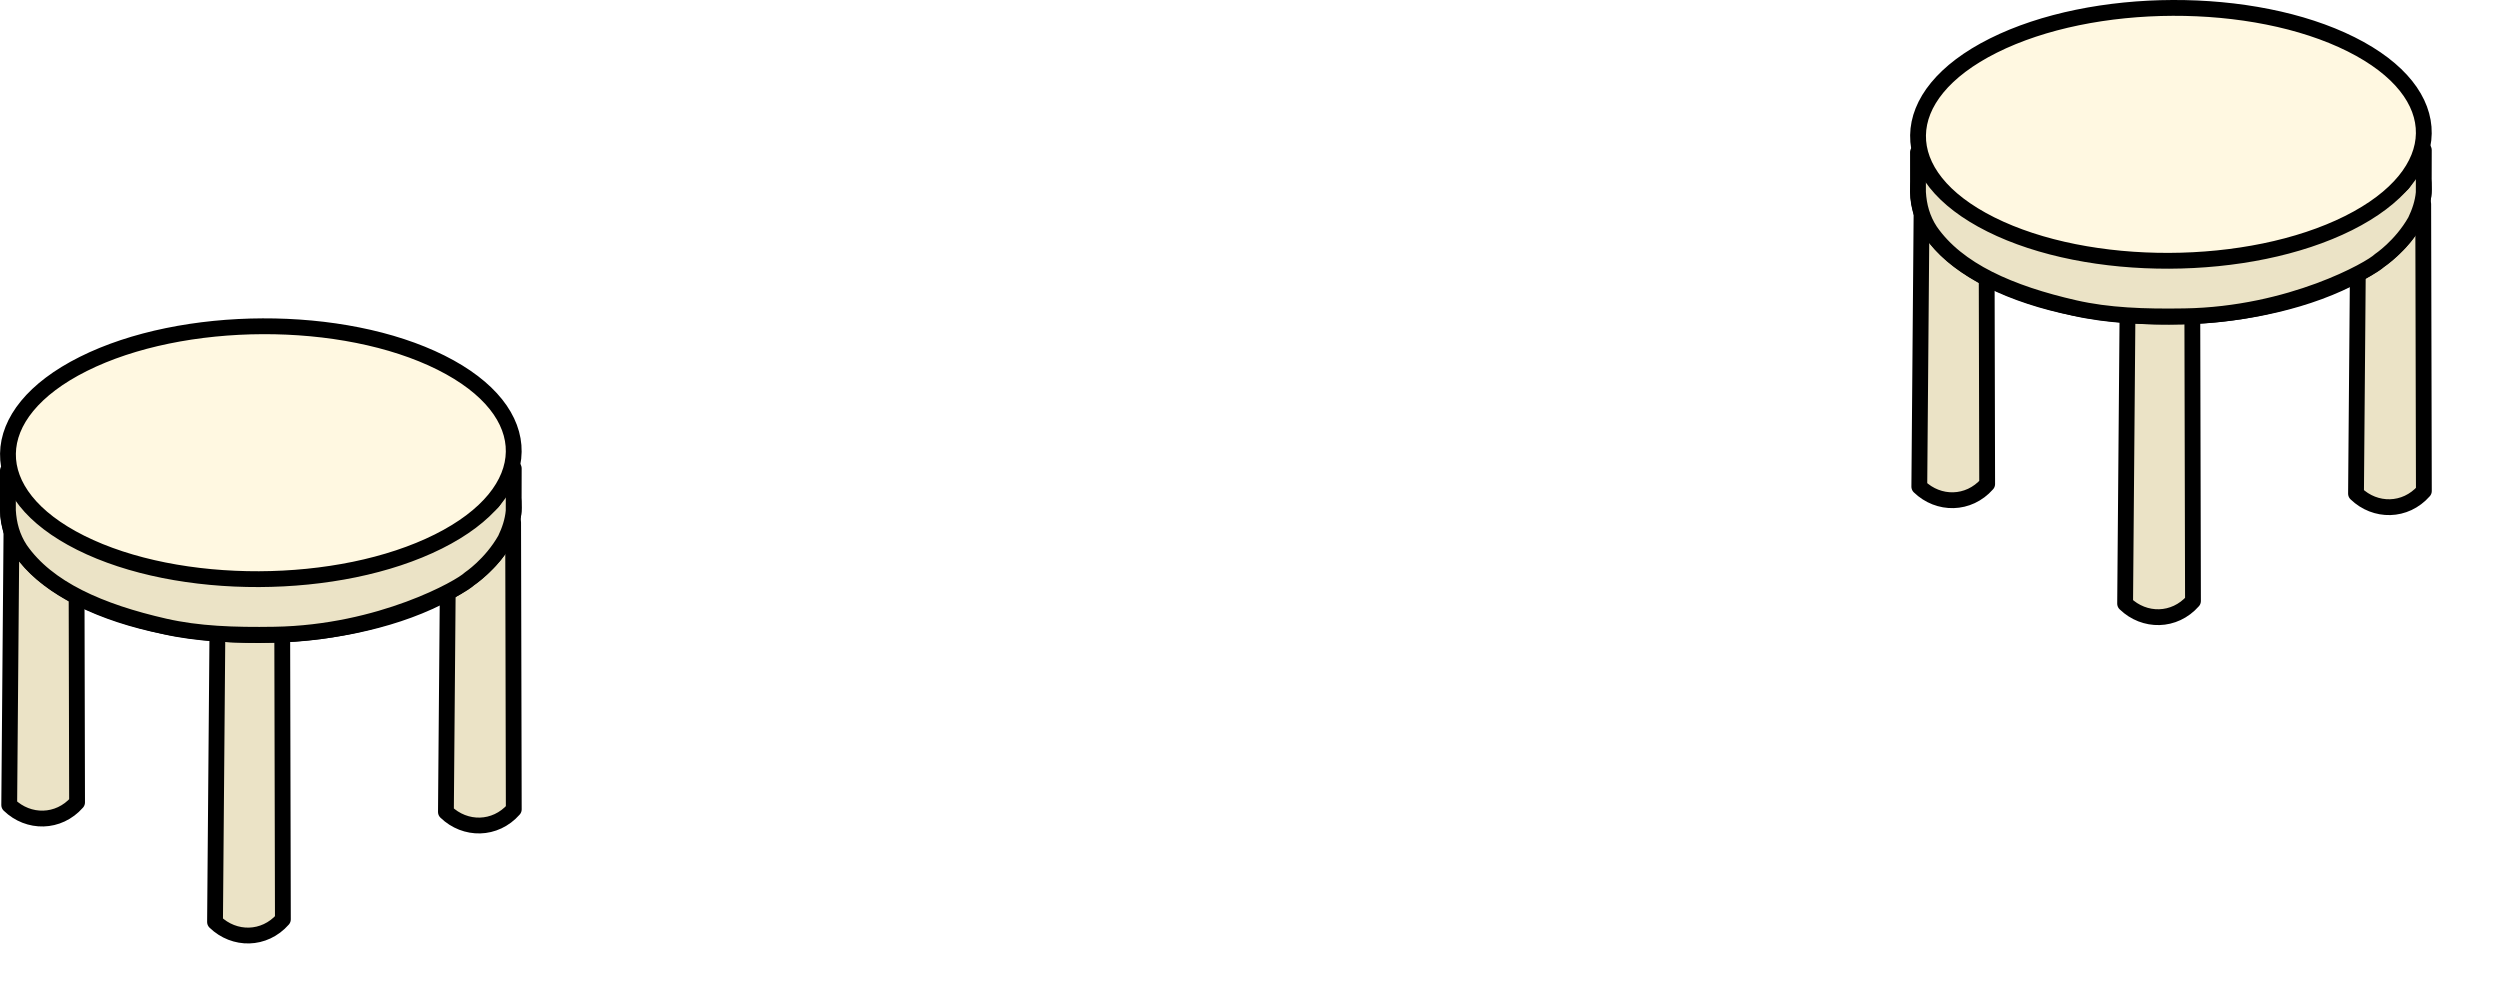
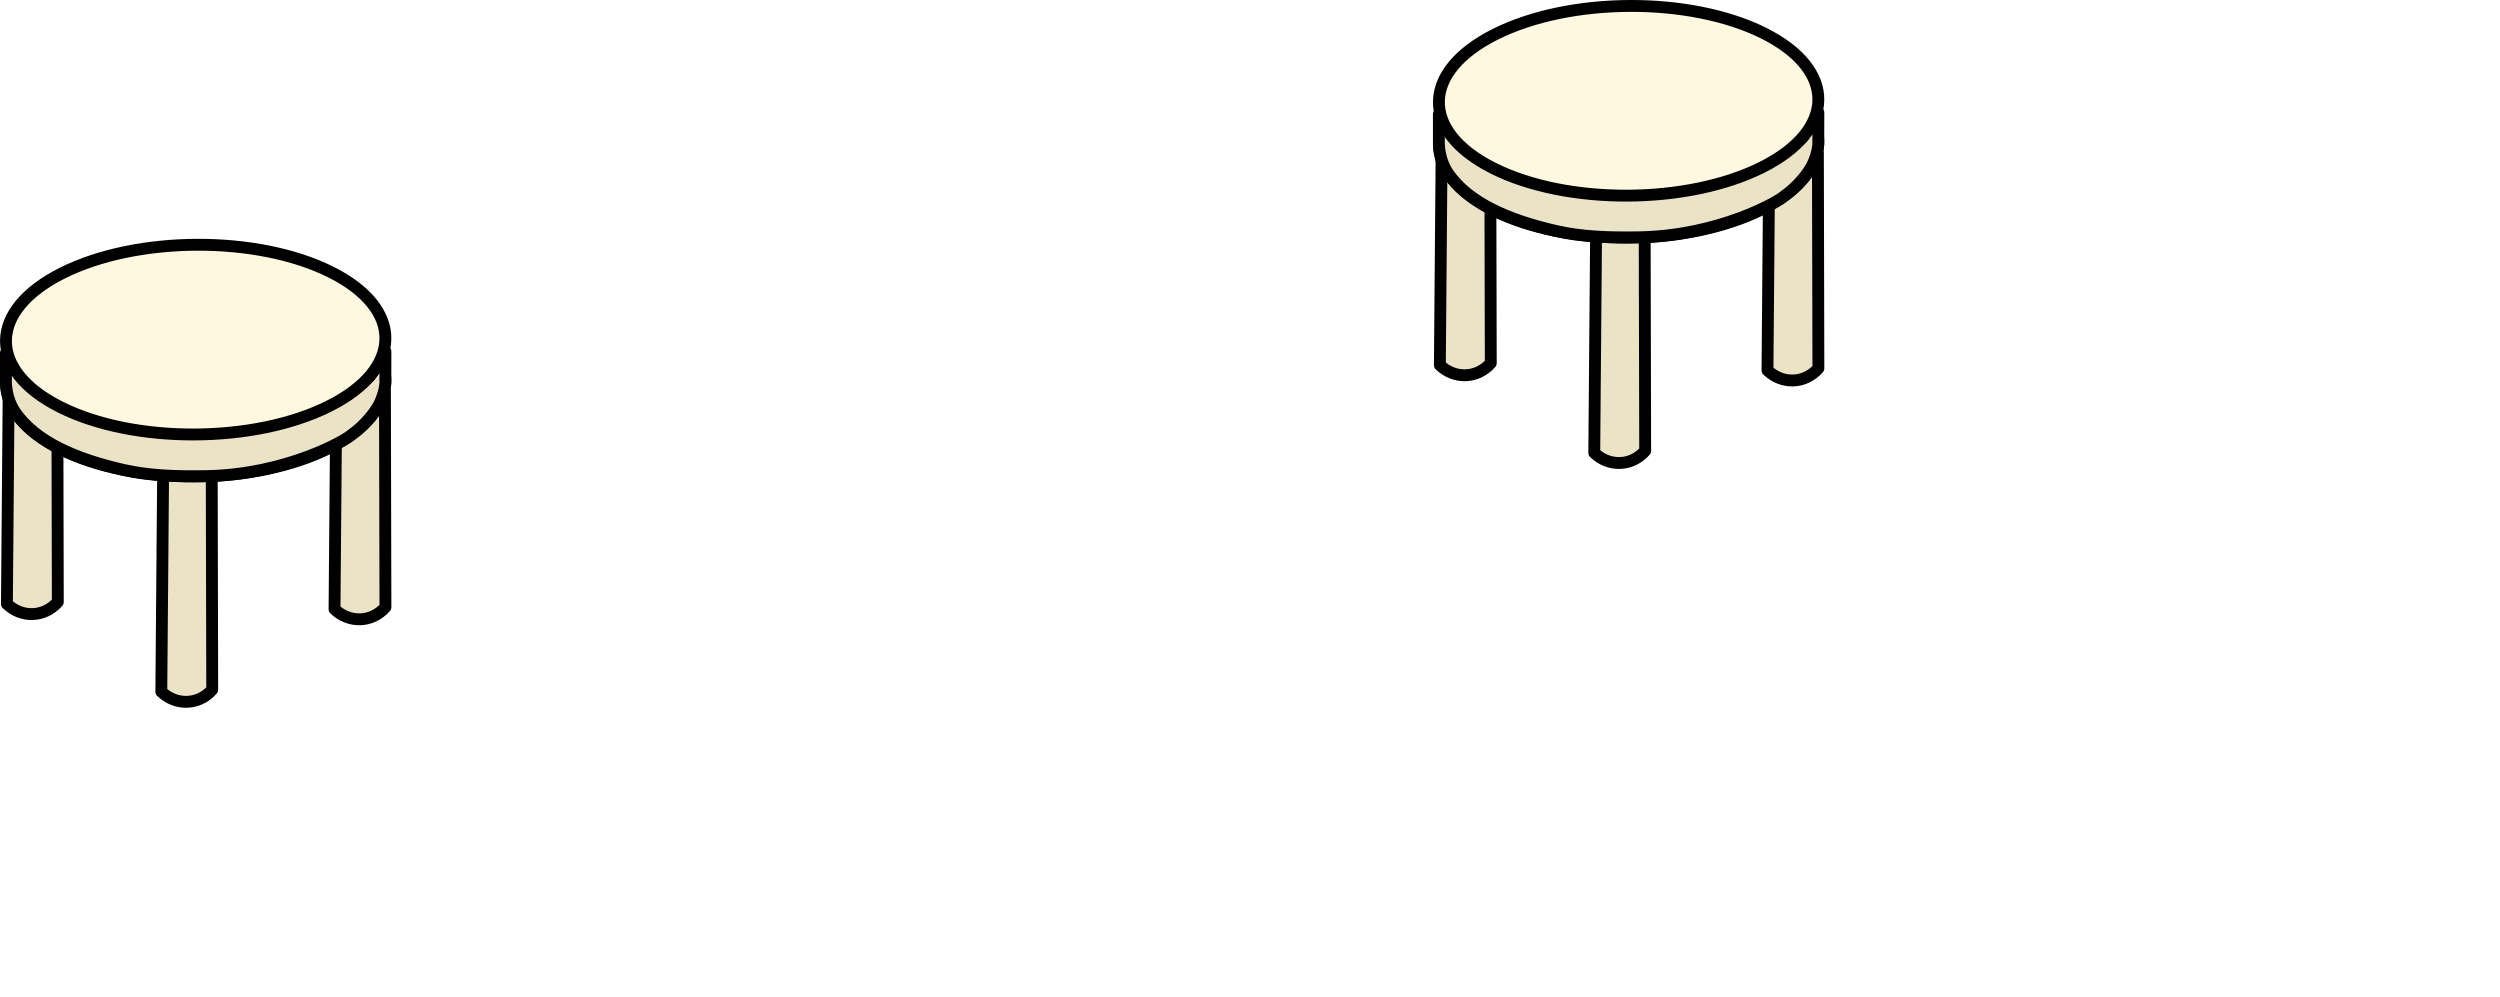
- <svg xmlns="http://www.w3.org/2000/svg" xmlns:ns1="https://www.affinity.studio/" width="158" height="63" viewBox="0 0 158 63" version="1.1" xml:space="preserve" style="fill-rule:evenodd;clip-rule:evenodd;stroke-linejoin:round;stroke-miterlimit:1.5;">
+ <svg xmlns="http://www.w3.org/2000/svg" xmlns:ns1="https://www.affinity.studio/" width="210.61" height="83.98" viewBox="0 0 210.61 83.98" version="1.1" xml:space="preserve" style="fill-rule:evenodd;clip-rule:evenodd;stroke-linejoin:round;stroke-miterlimit:1.5;">
  <g transform="scale(1.333)">
    <g id="chair">
      <path d="M91.112,9.163l-0.114,13.911c0.912,0.88 2.338,0.873 3.217,-0.125l-0.031,-13.604l-3.072,-0.182l0,0.001Z" style="fill:#ebe3c6;stroke:#000;stroke-width:0.75px;" />
      <path d="M100.87,14.708l-0.114,13.911c0.912,0.88 2.338,0.873 3.217,-0.125l-0.031,-13.604l-3.072,-0.182l0,0.001Z" style="fill:#ebe3c6;stroke:#000;stroke-width:0.75px;" />
      <path d="M111.817,9.493l-0.114,13.911c0.912,0.88 2.338,0.873 3.217,-0.125l-0.031,-13.604l-3.072,-0.182l0,0.001Z" style="fill:#ebe3c6;stroke:#000;stroke-width:0.75px;" />
      <path d="M94.51,4.814c4.714,-2.357 12.313,-2.385 16.959,-0.062c4.646,2.323 4.591,6.122 -0.124,8.479c-4.714,2.357 -12.313,2.385 -16.959,0.062c-4.646,-2.323 -4.591,-6.122 0.124,-8.479Z" style="fill:#fff8e1;stroke:#000;stroke-width:0.75px;" />
      <path d="M90.935,7.223l0,1.887c0.037,0.644 0.199,1.264 0.581,1.844c1.296,1.869 3.791,2.954 6.851,3.651c1.588,0.362 3.283,0.423 5.205,0.392c5.047,-0.08 8.867,-2.261 9.242,-2.644c0,0 1.017,-0.668 1.703,-1.875c0.2,-0.416 0.354,-0.866 0.397,-1.345l0.004,-2.017l-1.002,1.587c-2.056,1.91 -4.921,2.906 -9.91,3.317c-4.196,-0.127 -6.634,-0.683 -9.775,-1.712c-0.974,-0.697 -2.009,-1.11 -2.543,-1.996l-0.754,-1.089Z" style="fill:#ebe3c6;stroke:#000;stroke-width:0.75px;" />
      <path d="M94.51,2.161c4.714,-2.357 12.313,-2.385 16.959,-0.062c4.646,2.323 4.591,6.122 -0.124,8.48c-4.714,2.357 -12.313,2.385 -16.959,0.061c-4.646,-2.323 -4.591,-6.122 0.124,-8.479Z" style="fill:#fff8e1;stroke:#000;stroke-width:0.75px;" />
    </g>
    <g id="chair1" ns1:id="chair">
      <path d="M0.551,24.256l-0.114,13.911c0.912,0.88 2.338,0.873 3.217,-0.125l-0.031,-13.604l-3.072,-0.182l0,0.001Z" style="fill:#ebe3c6;stroke:#000;stroke-width:0.75px;" />
      <path d="M10.309,29.802l-0.114,13.911c0.912,0.88 2.338,0.873 3.217,-0.125l-0.031,-13.604l-3.072,-0.182l0,0.001Z" style="fill:#ebe3c6;stroke:#000;stroke-width:0.75px;" />
      <path d="M21.256,24.586l-0.114,13.911c0.912,0.88 2.338,0.873 3.217,-0.125l-0.031,-13.604l-3.072,-0.182l0,0.001Z" style="fill:#ebe3c6;stroke:#000;stroke-width:0.75px;" />
      <path d="M3.95,19.908c4.714,-2.357 12.313,-2.385 16.959,-0.062c4.645,2.323 4.591,6.122 -0.124,8.479c-4.714,2.357 -12.313,2.385 -16.959,0.062c-4.646,-2.323 -4.591,-6.122 0.124,-8.479Z" style="fill:#fff8e1;stroke:#000;stroke-width:0.75px;" />
      <path d="M0.375,22.317l0,1.887c0.037,0.644 0.199,1.264 0.581,1.844c1.296,1.869 3.791,2.954 6.851,3.651c1.588,0.362 3.283,0.423 5.205,0.392c5.047,-0.08 8.867,-2.261 9.242,-2.644c0,0 1.017,-0.668 1.703,-1.875c0.2,-0.416 0.354,-0.866 0.397,-1.345l0.004,-2.017l-1.002,1.587c-2.056,1.91 -4.921,2.906 -9.91,3.317c-4.196,-0.127 -6.634,-0.683 -9.775,-1.712c-0.974,-0.697 -2.009,-1.11 -2.543,-1.996l-0.754,-1.089Z" style="fill:#ebe3c6;stroke:#000;stroke-width:0.75px;" />
      <path d="M3.95,17.255c4.714,-2.357 12.313,-2.385 16.959,-0.062c4.645,2.323 4.591,6.122 -0.124,8.48c-4.714,2.357 -12.313,2.385 -16.959,0.061c-4.646,-2.323 -4.591,-6.122 0.124,-8.479Z" style="fill:#fff8e1;stroke:#000;stroke-width:0.75px;" />
    </g>
  </g>
</svg>
